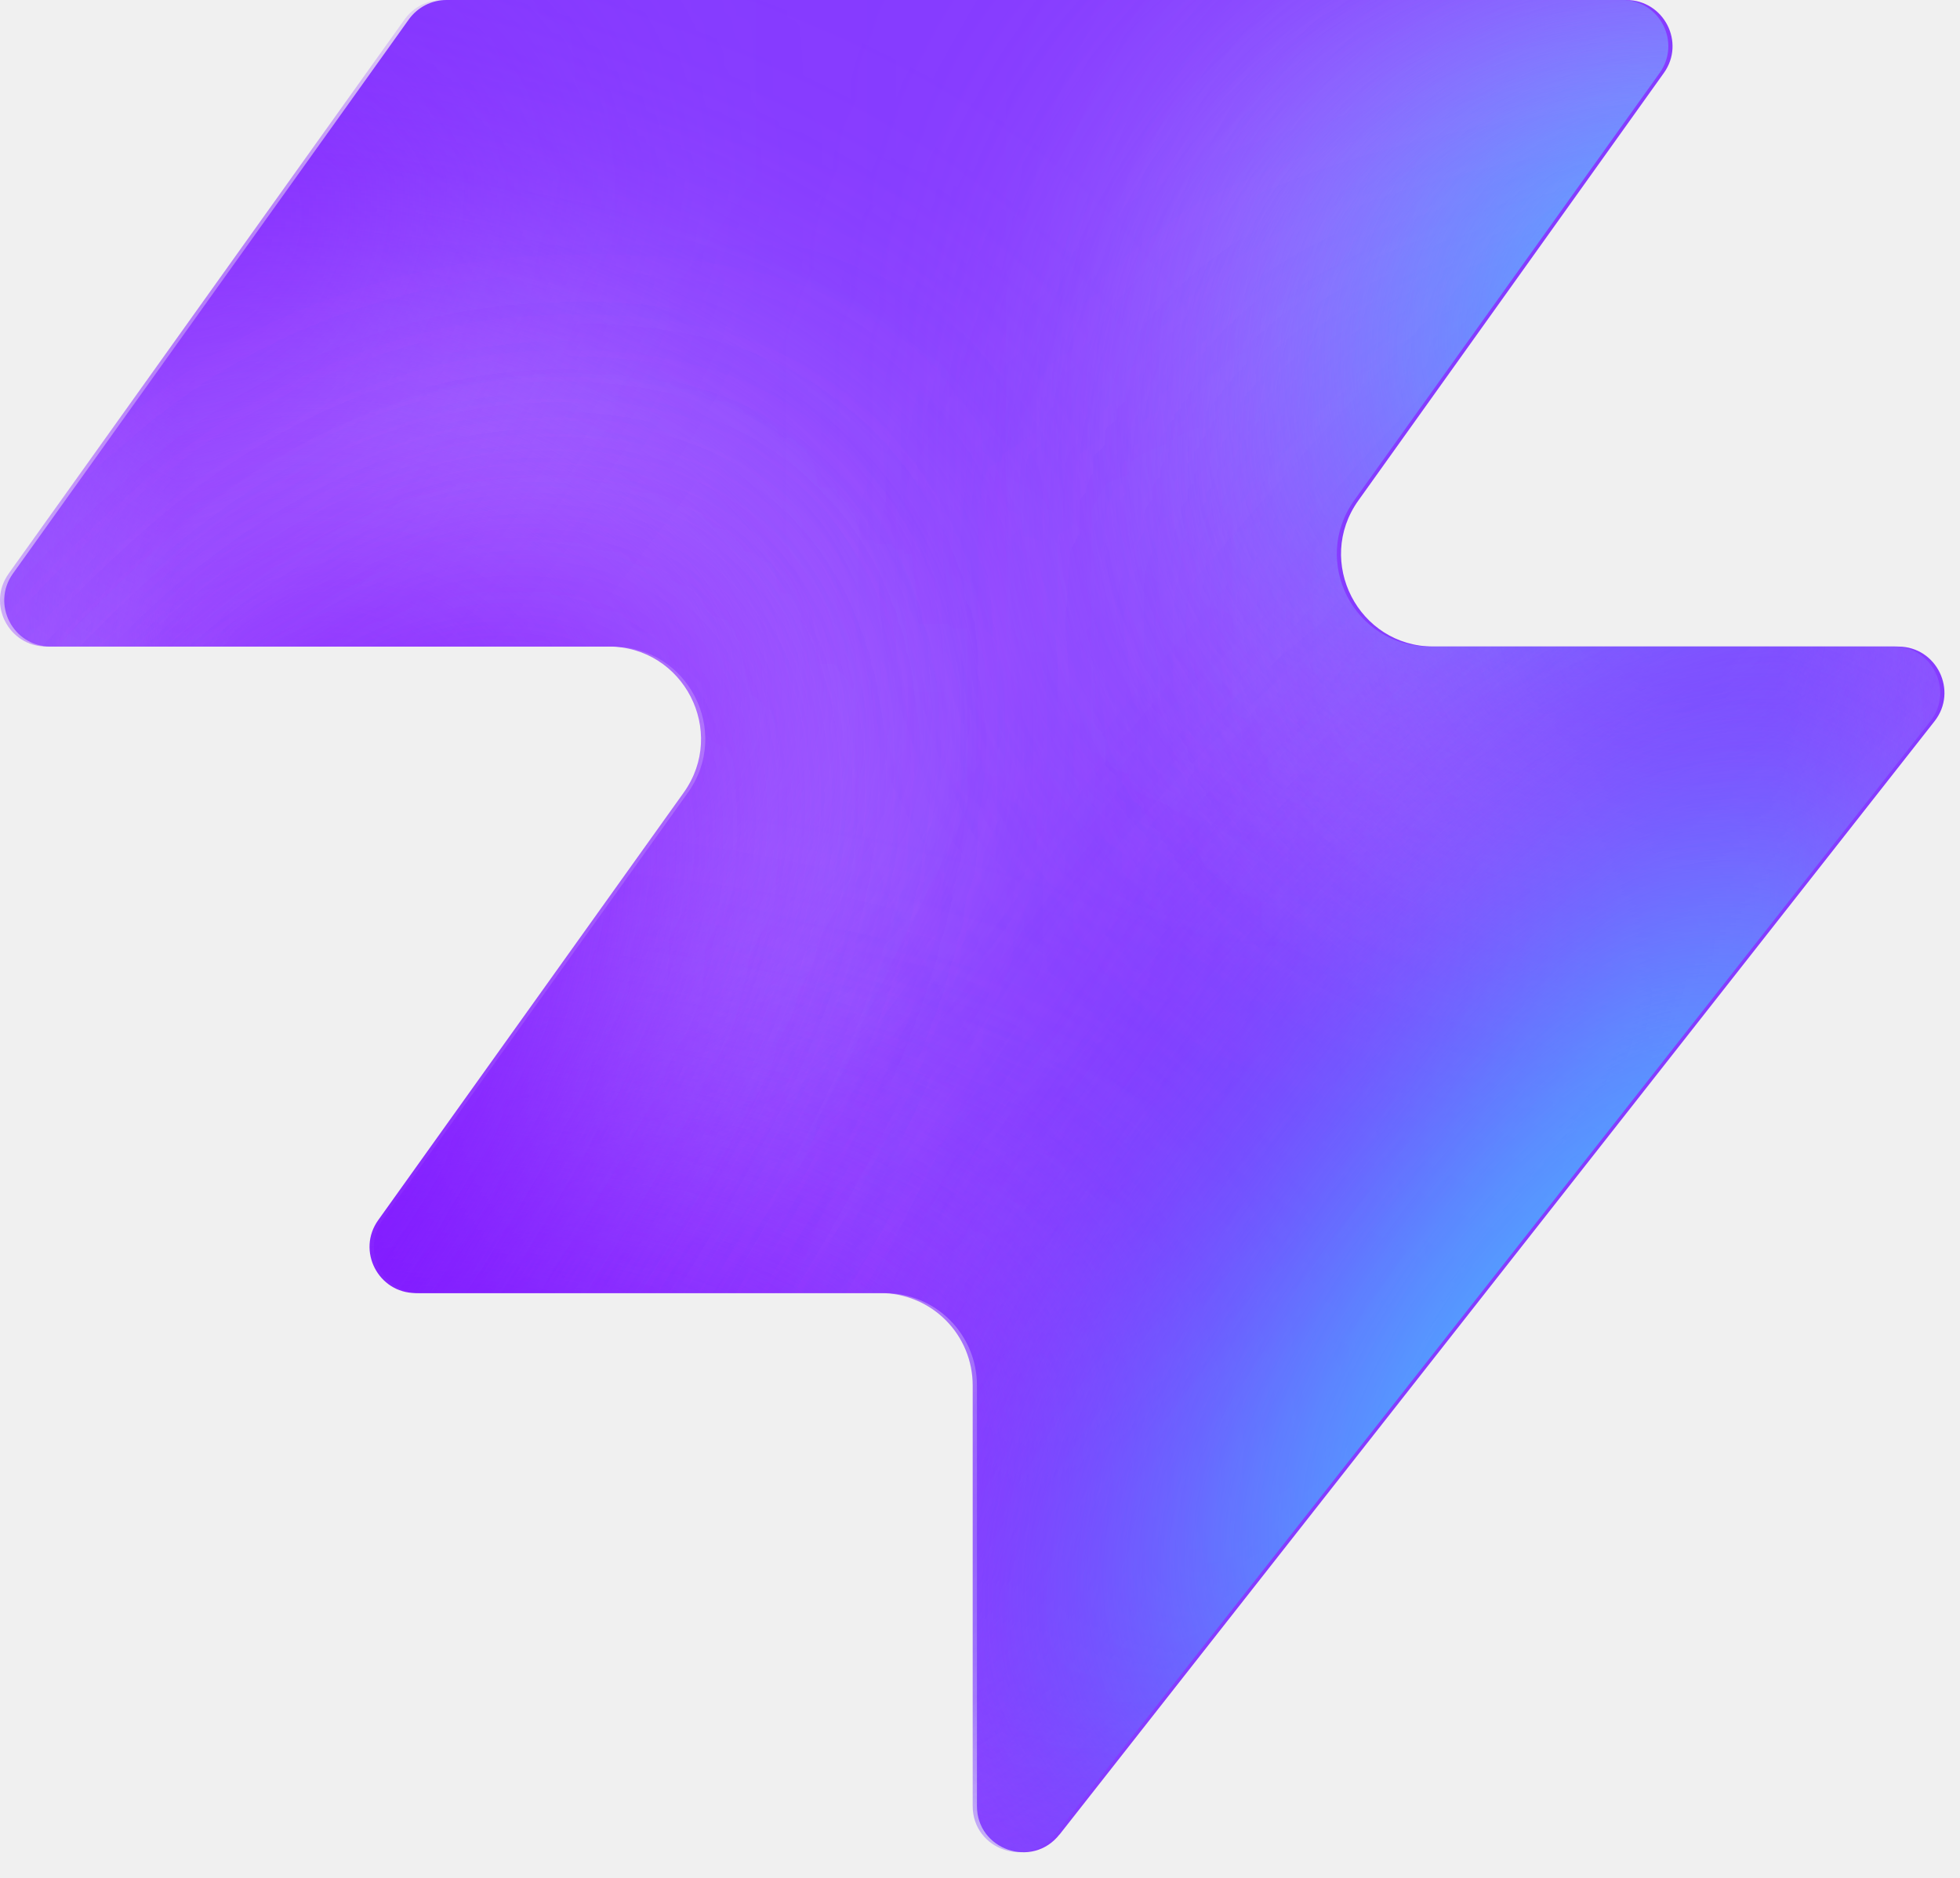
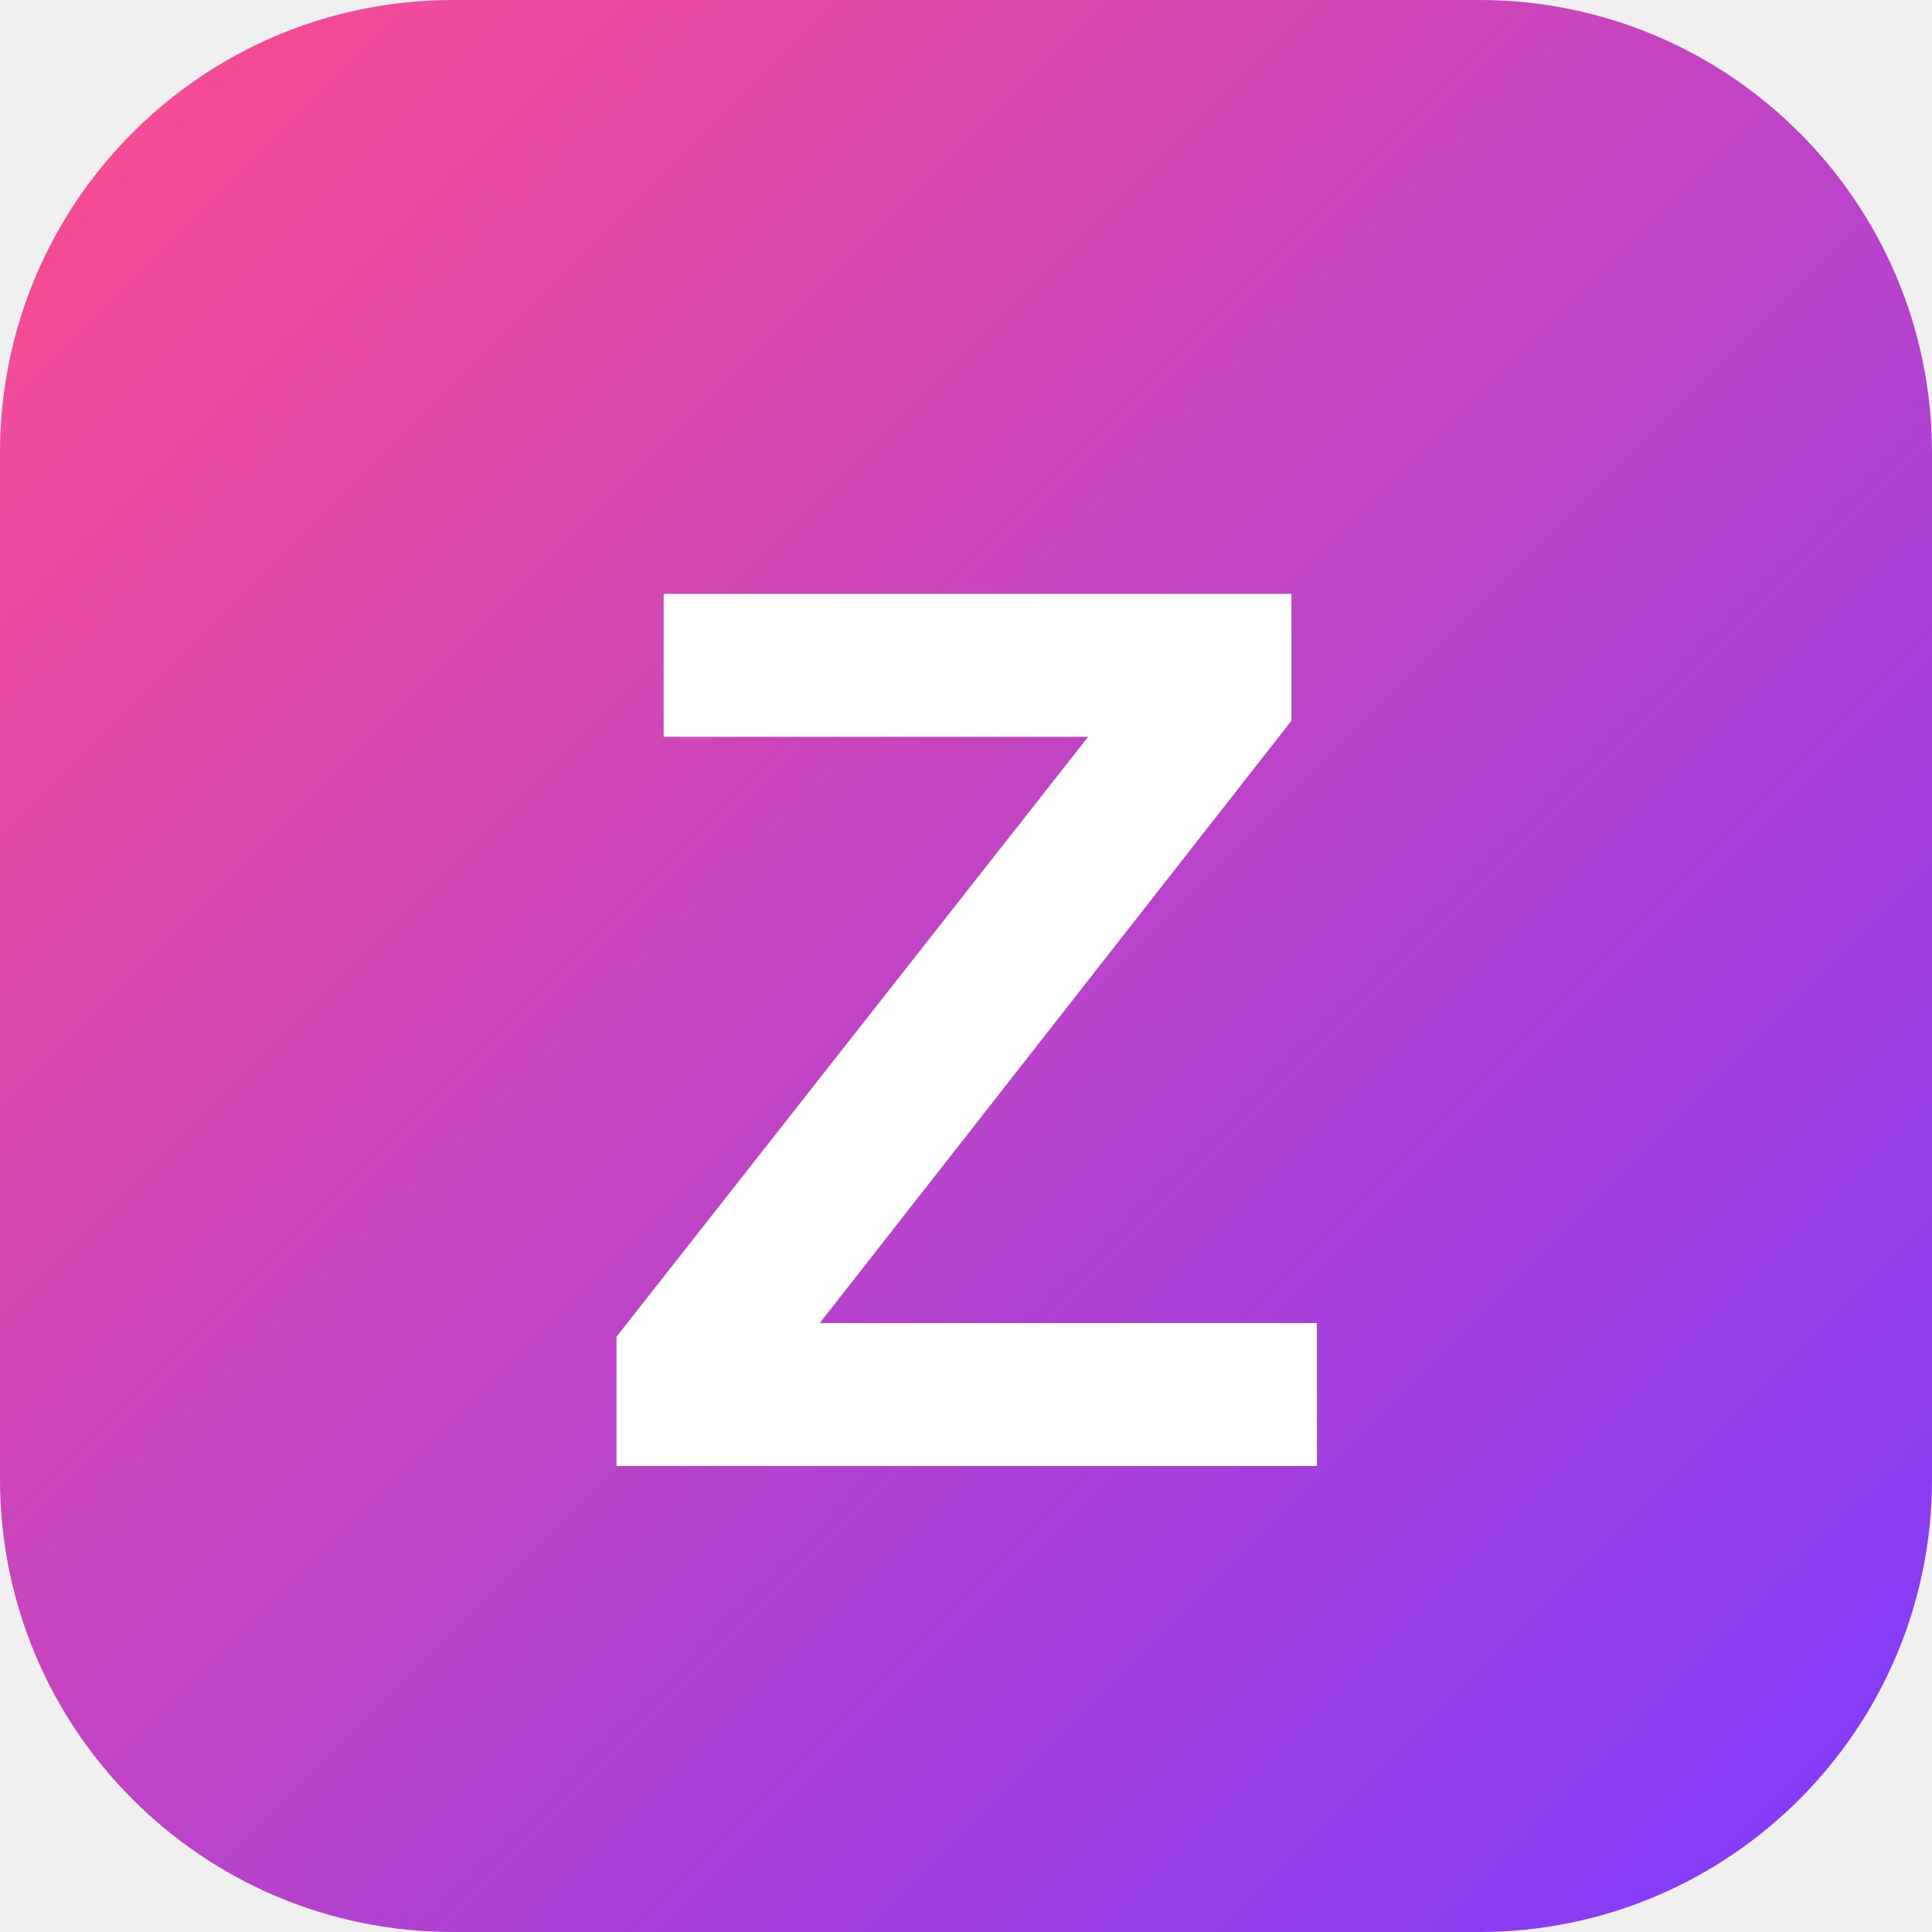
- <svg xmlns="http://www.w3.org/2000/svg" width="48" height="46" fill="none" viewBox="0 0 48 46">
-   <path fill="#863bff" d="M25.946 44.938c-.664.845-2.021.375-2.021-.698V33.937a2.26 2.26 0 0 0-2.262-2.262H10.287c-.92 0-1.456-1.04-.92-1.788l7.48-10.471c1.07-1.497 0-3.578-1.842-3.578H1.237c-.92 0-1.456-1.04-.92-1.788L10.013.474c.214-.297.556-.474.92-.474h28.894c.92 0 1.456 1.04.92 1.788l-7.48 10.471c-1.07 1.498 0 3.579 1.842 3.579h11.377c.943 0 1.473 1.088.89 1.83L25.947 44.94z" style="fill:#863bff;fill:color(display-p3 .525 .23 1);fill-opacity:1" />
-   <mask id="a" width="48" height="46" x="0" y="0" maskUnits="userSpaceOnUse" style="mask-type:alpha">
-     <path fill="#000" d="M25.842 44.938c-.664.844-2.021.375-2.021-.698V33.937a2.26 2.26 0 0 0-2.262-2.262H10.183c-.92 0-1.456-1.04-.92-1.788l7.48-10.471c1.07-1.498 0-3.579-1.842-3.579H1.133c-.92 0-1.456-1.04-.92-1.787L9.91.473c.214-.297.556-.474.92-.474h28.894c.92 0 1.456 1.04.92 1.788l-7.48 10.471c-1.07 1.498 0 3.578 1.842 3.578h11.377c.943 0 1.473 1.088.89 1.832L25.843 44.94z" style="fill:#000;fill-opacity:1" />
-   </mask>
-   <g mask="url(#a)">
-     <g filter="url(#b)">
-       <ellipse cx="5.508" cy="14.704" fill="#ede6ff" rx="5.508" ry="14.704" style="fill:#ede6ff;fill:color(display-p3 .927 .903 1);fill-opacity:1" transform="matrix(.00324 1 1 -.00324 -4.47 31.516)" />
-     </g>
-     <g filter="url(#c)">
-       <ellipse cx="10.399" cy="29.851" fill="#ede6ff" rx="10.399" ry="29.851" style="fill:#ede6ff;fill:color(display-p3 .927 .903 1);fill-opacity:1" transform="matrix(.00324 1 1 -.00324 -39.328 7.883)" />
-     </g>
-     <g filter="url(#d)">
-       <ellipse cx="5.508" cy="30.487" fill="#7e14ff" rx="5.508" ry="30.487" style="fill:#7e14ff;fill:color(display-p3 .492 .077 1);fill-opacity:1" transform="rotate(89.814 -25.913 -14.639)scale(1 -1)" />
-     </g>
-     <g filter="url(#e)">
-       <ellipse cx="5.508" cy="30.599" fill="#7e14ff" rx="5.508" ry="30.599" style="fill:#7e14ff;fill:color(display-p3 .492 .077 1);fill-opacity:1" transform="rotate(89.814 -32.644 -3.334)scale(1 -1)" />
-     </g>
-     <g filter="url(#f)">
-       <ellipse cx="5.508" cy="30.599" fill="#7e14ff" rx="5.508" ry="30.599" style="fill:#7e14ff;fill:color(display-p3 .492 .077 1);fill-opacity:1" transform="matrix(.00324 1 1 -.00324 -34.34 30.47)" />
-     </g>
-     <g filter="url(#g)">
-       <ellipse cx="14.072" cy="22.078" fill="#ede6ff" rx="14.072" ry="22.078" style="fill:#ede6ff;fill:color(display-p3 .927 .903 1);fill-opacity:1" transform="rotate(93.35 24.506 48.493)scale(-1 1)" />
-     </g>
-     <g filter="url(#h)">
-       <ellipse cx="3.47" cy="21.501" fill="#7e14ff" rx="3.47" ry="21.501" style="fill:#7e14ff;fill:color(display-p3 .492 .077 1);fill-opacity:1" transform="rotate(89.009 28.708 47.59)scale(-1 1)" />
-     </g>
-     <g filter="url(#i)">
-       <ellipse cx="3.47" cy="21.501" fill="#7e14ff" rx="3.47" ry="21.501" style="fill:#7e14ff;fill:color(display-p3 .492 .077 1);fill-opacity:1" transform="rotate(89.009 28.708 47.59)scale(-1 1)" />
-     </g>
-     <g filter="url(#j)">
-       <ellipse cx=".387" cy="8.972" fill="#7e14ff" rx="4.407" ry="29.108" style="fill:#7e14ff;fill:color(display-p3 .492 .077 1);fill-opacity:1" transform="rotate(39.51 .387 8.972)" />
-     </g>
-     <g filter="url(#k)">
-       <ellipse cx="47.523" cy="-6.092" fill="#7e14ff" rx="4.407" ry="29.108" style="fill:#7e14ff;fill:color(display-p3 .492 .077 1);fill-opacity:1" transform="rotate(37.892 47.523 -6.092)" />
-     </g>
-     <g filter="url(#l)">
-       <ellipse cx="41.412" cy="6.333" fill="#47bfff" rx="5.971" ry="9.665" style="fill:#47bfff;fill:color(display-p3 .28 .748 1);fill-opacity:1" transform="rotate(37.892 41.412 6.333)" />
-     </g>
-     <g filter="url(#m)">
-       <ellipse cx="-1.879" cy="38.332" fill="#7e14ff" rx="4.407" ry="29.108" style="fill:#7e14ff;fill:color(display-p3 .492 .077 1);fill-opacity:1" transform="rotate(37.892 -1.88 38.332)" />
-     </g>
-     <g filter="url(#n)">
-       <ellipse cx="-1.879" cy="38.332" fill="#7e14ff" rx="4.407" ry="29.108" style="fill:#7e14ff;fill:color(display-p3 .492 .077 1);fill-opacity:1" transform="rotate(37.892 -1.88 38.332)" />
-     </g>
-     <g filter="url(#o)">
-       <ellipse cx="35.651" cy="29.907" fill="#7e14ff" rx="4.407" ry="29.108" style="fill:#7e14ff;fill:color(display-p3 .492 .077 1);fill-opacity:1" transform="rotate(37.892 35.651 29.907)" />
-     </g>
-     <g filter="url(#p)">
-       <ellipse cx="38.418" cy="32.4" fill="#47bfff" rx="5.971" ry="15.297" style="fill:#47bfff;fill:color(display-p3 .28 .748 1);fill-opacity:1" transform="rotate(37.892 38.418 32.4)" />
-     </g>
-   </g>
+ <svg xmlns="http://www.w3.org/2000/svg" viewBox="0 0 64 64" width="64" height="64">
  <defs>
-     <filter id="b" width="60.045" height="41.654" x="-19.77" y="16.149" color-interpolation-filters="sRGB" filterUnits="userSpaceOnUse">
-       <feFlood flood-opacity="0" result="BackgroundImageFix" />
-       <feBlend in="SourceGraphic" in2="BackgroundImageFix" result="shape" />
-       <feGaussianBlur result="effect1_foregroundBlur_2002_17158" stdDeviation="7.659" />
-     </filter>
-     <filter id="c" width="90.34" height="51.437" x="-54.613" y="-7.533" color-interpolation-filters="sRGB" filterUnits="userSpaceOnUse">
-       <feFlood flood-opacity="0" result="BackgroundImageFix" />
-       <feBlend in="SourceGraphic" in2="BackgroundImageFix" result="shape" />
-       <feGaussianBlur result="effect1_foregroundBlur_2002_17158" stdDeviation="7.659" />
-     </filter>
-     <filter id="d" width="79.355" height="29.4" x="-49.64" y="2.03" color-interpolation-filters="sRGB" filterUnits="userSpaceOnUse">
-       <feFlood flood-opacity="0" result="BackgroundImageFix" />
-       <feBlend in="SourceGraphic" in2="BackgroundImageFix" result="shape" />
-       <feGaussianBlur result="effect1_foregroundBlur_2002_17158" stdDeviation="4.596" />
-     </filter>
-     <filter id="e" width="79.579" height="29.4" x="-45.045" y="20.029" color-interpolation-filters="sRGB" filterUnits="userSpaceOnUse">
-       <feFlood flood-opacity="0" result="BackgroundImageFix" />
-       <feBlend in="SourceGraphic" in2="BackgroundImageFix" result="shape" />
-       <feGaussianBlur result="effect1_foregroundBlur_2002_17158" stdDeviation="4.596" />
-     </filter>
-     <filter id="f" width="79.579" height="29.4" x="-43.513" y="21.178" color-interpolation-filters="sRGB" filterUnits="userSpaceOnUse">
-       <feFlood flood-opacity="0" result="BackgroundImageFix" />
-       <feBlend in="SourceGraphic" in2="BackgroundImageFix" result="shape" />
-       <feGaussianBlur result="effect1_foregroundBlur_2002_17158" stdDeviation="4.596" />
-     </filter>
-     <filter id="g" width="74.749" height="58.852" x="15.756" y="-17.901" color-interpolation-filters="sRGB" filterUnits="userSpaceOnUse">
-       <feFlood flood-opacity="0" result="BackgroundImageFix" />
-       <feBlend in="SourceGraphic" in2="BackgroundImageFix" result="shape" />
-       <feGaussianBlur result="effect1_foregroundBlur_2002_17158" stdDeviation="7.659" />
-     </filter>
-     <filter id="h" width="61.377" height="25.362" x="23.548" y="2.284" color-interpolation-filters="sRGB" filterUnits="userSpaceOnUse">
-       <feFlood flood-opacity="0" result="BackgroundImageFix" />
-       <feBlend in="SourceGraphic" in2="BackgroundImageFix" result="shape" />
-       <feGaussianBlur result="effect1_foregroundBlur_2002_17158" stdDeviation="4.596" />
-     </filter>
-     <filter id="i" width="61.377" height="25.362" x="23.548" y="2.284" color-interpolation-filters="sRGB" filterUnits="userSpaceOnUse">
-       <feFlood flood-opacity="0" result="BackgroundImageFix" />
-       <feBlend in="SourceGraphic" in2="BackgroundImageFix" result="shape" />
-       <feGaussianBlur result="effect1_foregroundBlur_2002_17158" stdDeviation="4.596" />
-     </filter>
-     <filter id="j" width="56.045" height="63.649" x="-27.636" y="-22.853" color-interpolation-filters="sRGB" filterUnits="userSpaceOnUse">
-       <feFlood flood-opacity="0" result="BackgroundImageFix" />
-       <feBlend in="SourceGraphic" in2="BackgroundImageFix" result="shape" />
-       <feGaussianBlur result="effect1_foregroundBlur_2002_17158" stdDeviation="4.596" />
-     </filter>
-     <filter id="k" width="54.814" height="64.646" x="20.116" y="-38.415" color-interpolation-filters="sRGB" filterUnits="userSpaceOnUse">
-       <feFlood flood-opacity="0" result="BackgroundImageFix" />
-       <feBlend in="SourceGraphic" in2="BackgroundImageFix" result="shape" />
-       <feGaussianBlur result="effect1_foregroundBlur_2002_17158" stdDeviation="4.596" />
-     </filter>
-     <filter id="l" width="33.541" height="35.313" x="24.641" y="-11.323" color-interpolation-filters="sRGB" filterUnits="userSpaceOnUse">
-       <feFlood flood-opacity="0" result="BackgroundImageFix" />
-       <feBlend in="SourceGraphic" in2="BackgroundImageFix" result="shape" />
-       <feGaussianBlur result="effect1_foregroundBlur_2002_17158" stdDeviation="4.596" />
-     </filter>
-     <filter id="m" width="54.814" height="64.646" x="-29.286" y="6.009" color-interpolation-filters="sRGB" filterUnits="userSpaceOnUse">
-       <feFlood flood-opacity="0" result="BackgroundImageFix" />
-       <feBlend in="SourceGraphic" in2="BackgroundImageFix" result="shape" />
-       <feGaussianBlur result="effect1_foregroundBlur_2002_17158" stdDeviation="4.596" />
-     </filter>
-     <filter id="n" width="54.814" height="64.646" x="-29.286" y="6.009" color-interpolation-filters="sRGB" filterUnits="userSpaceOnUse">
-       <feFlood flood-opacity="0" result="BackgroundImageFix" />
-       <feBlend in="SourceGraphic" in2="BackgroundImageFix" result="shape" />
-       <feGaussianBlur result="effect1_foregroundBlur_2002_17158" stdDeviation="4.596" />
-     </filter>
-     <filter id="o" width="54.814" height="64.646" x="8.244" y="-2.416" color-interpolation-filters="sRGB" filterUnits="userSpaceOnUse">
-       <feFlood flood-opacity="0" result="BackgroundImageFix" />
-       <feBlend in="SourceGraphic" in2="BackgroundImageFix" result="shape" />
-       <feGaussianBlur result="effect1_foregroundBlur_2002_17158" stdDeviation="4.596" />
-     </filter>
-     <filter id="p" width="39.409" height="43.623" x="18.713" y="10.588" color-interpolation-filters="sRGB" filterUnits="userSpaceOnUse">
-       <feFlood flood-opacity="0" result="BackgroundImageFix" />
-       <feBlend in="SourceGraphic" in2="BackgroundImageFix" result="shape" />
-       <feGaussianBlur result="effect1_foregroundBlur_2002_17158" stdDeviation="4.596" />
-     </filter>
+     <linearGradient id="zg" x1="0" y1="0" x2="1" y2="1">
+       <stop offset="0" stop-color="#FF4D8D" />
+       <stop offset="1" stop-color="#7C3AFF" />
+     </linearGradient>
  </defs>
+   <rect width="64" height="64" rx="15" fill="url(#zg)" />
+   <text x="32" y="34" text-anchor="middle" dominant-baseline="central" font-family="Trebuchet MS, Verdana, Arial, sans-serif" font-size="42" font-weight="800" fill="#ffffff">Z</text>
</svg>
